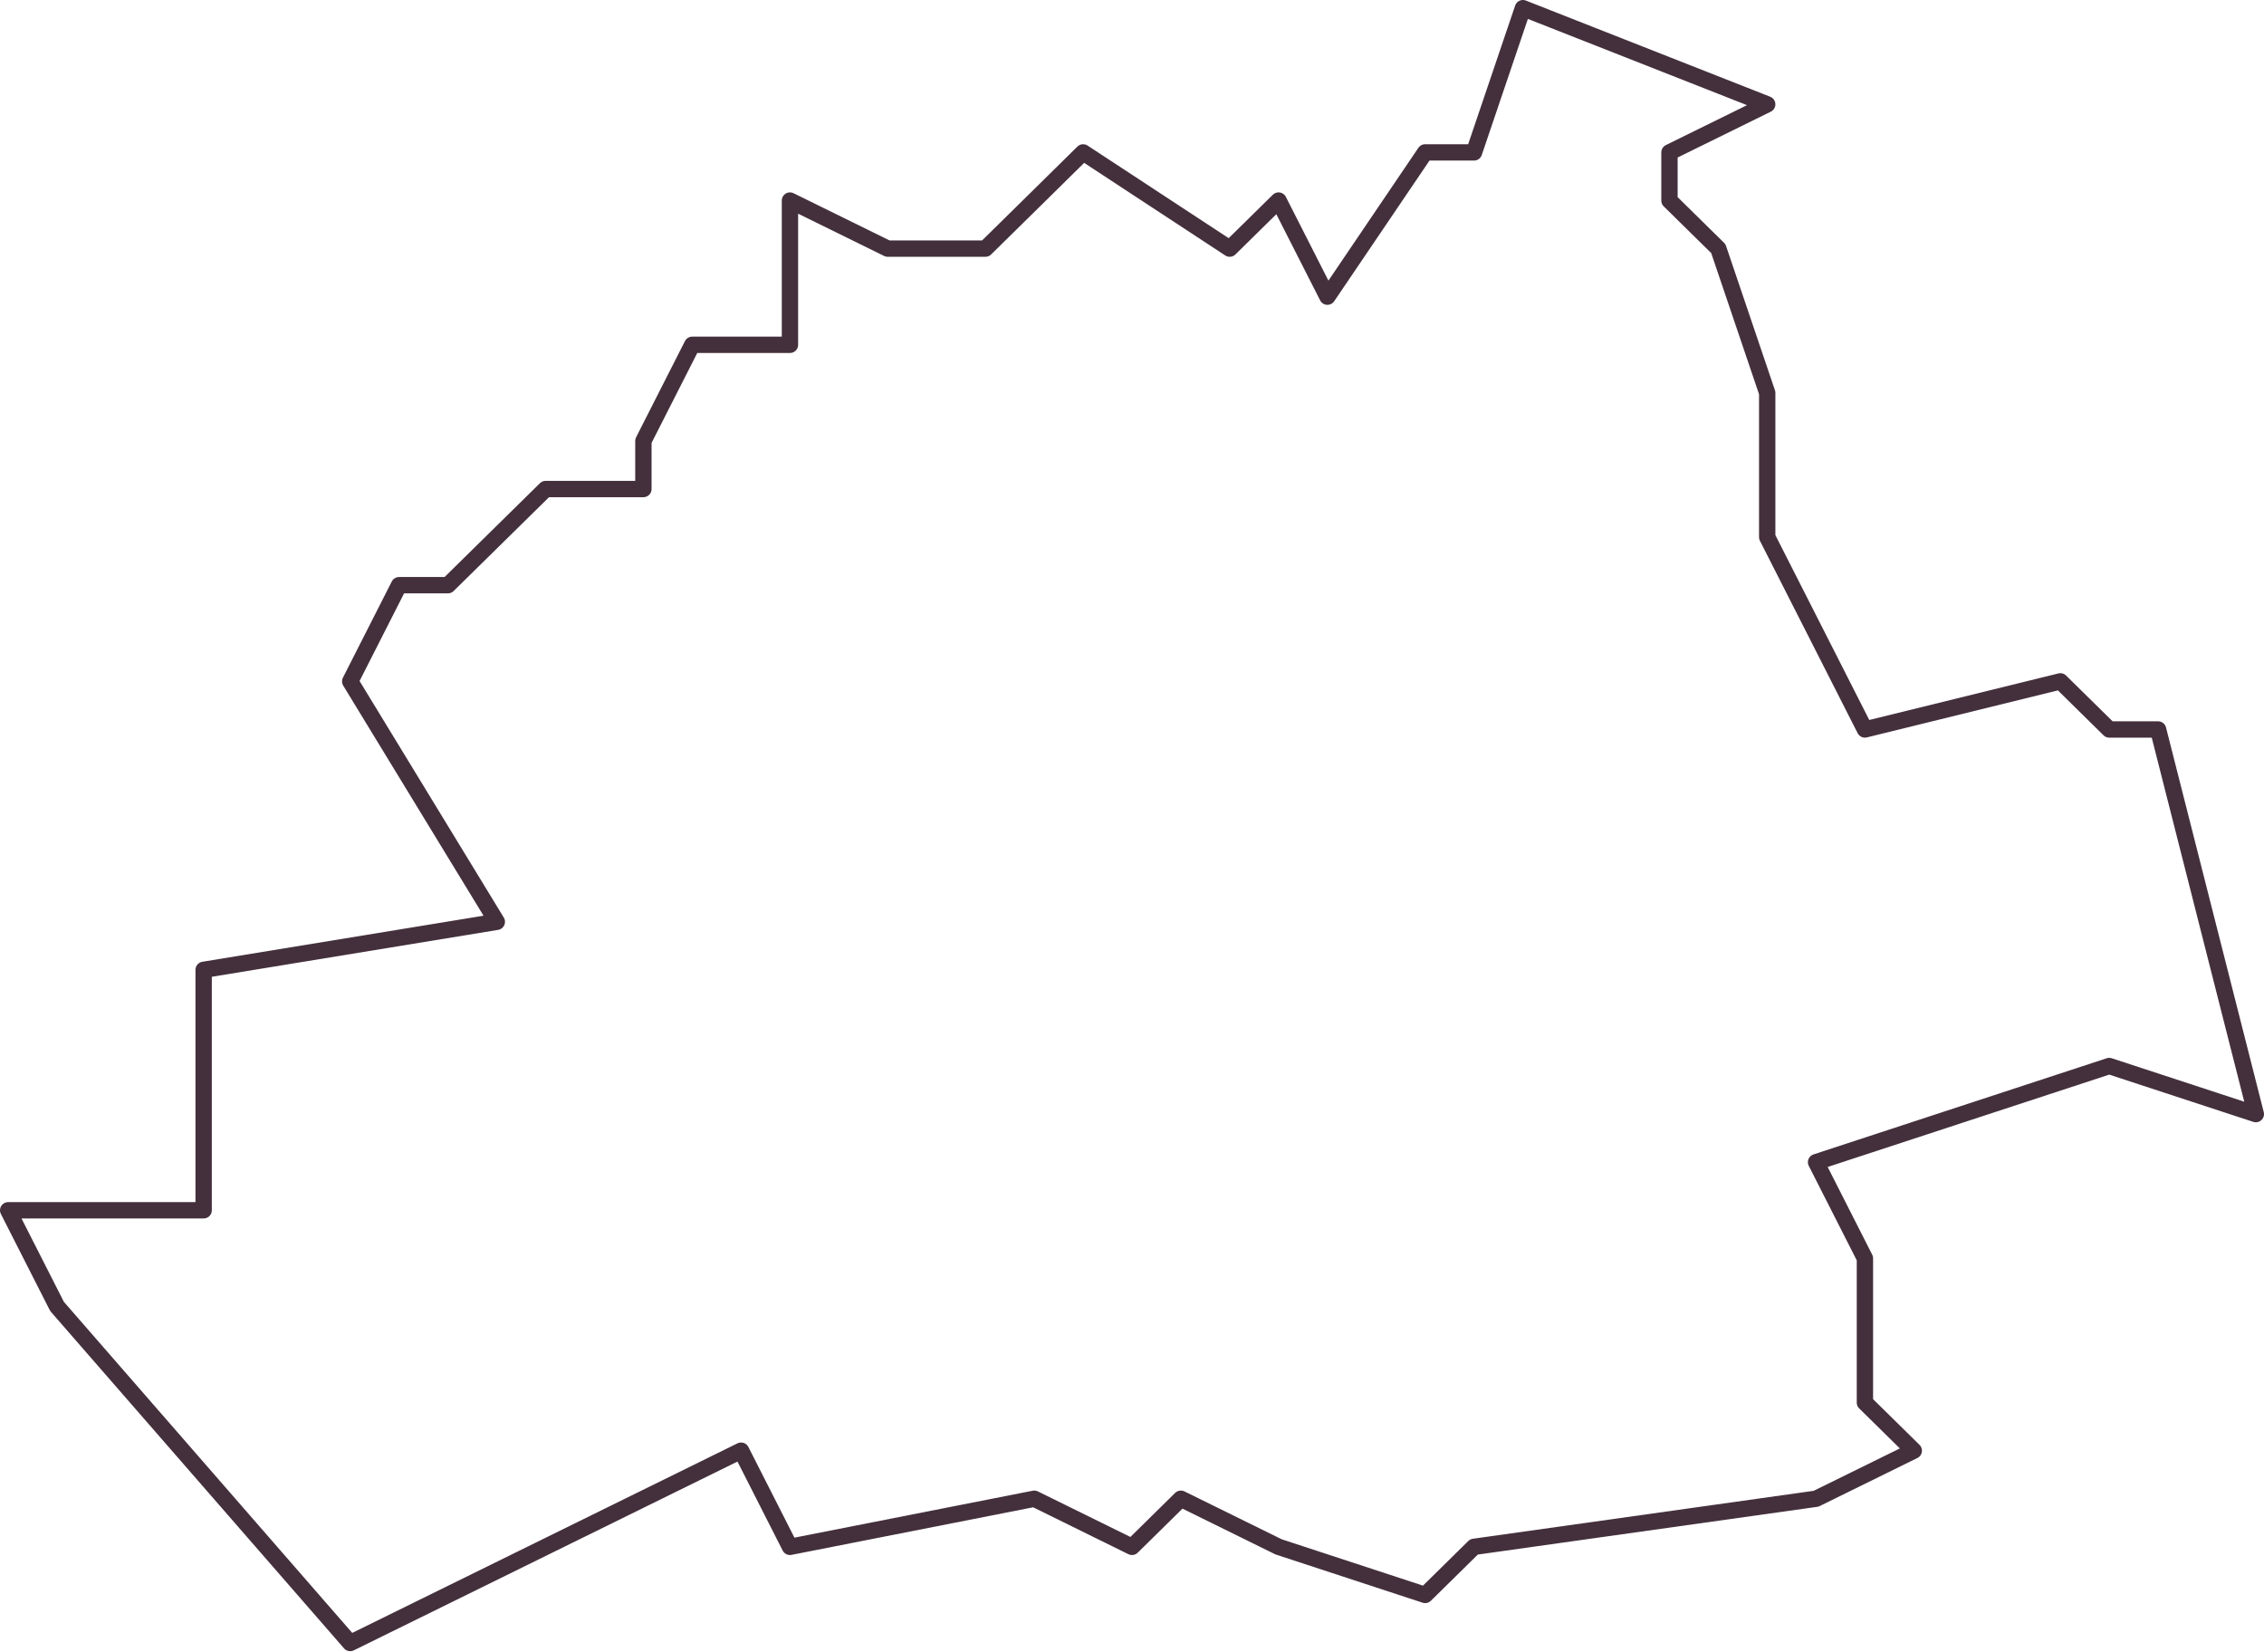
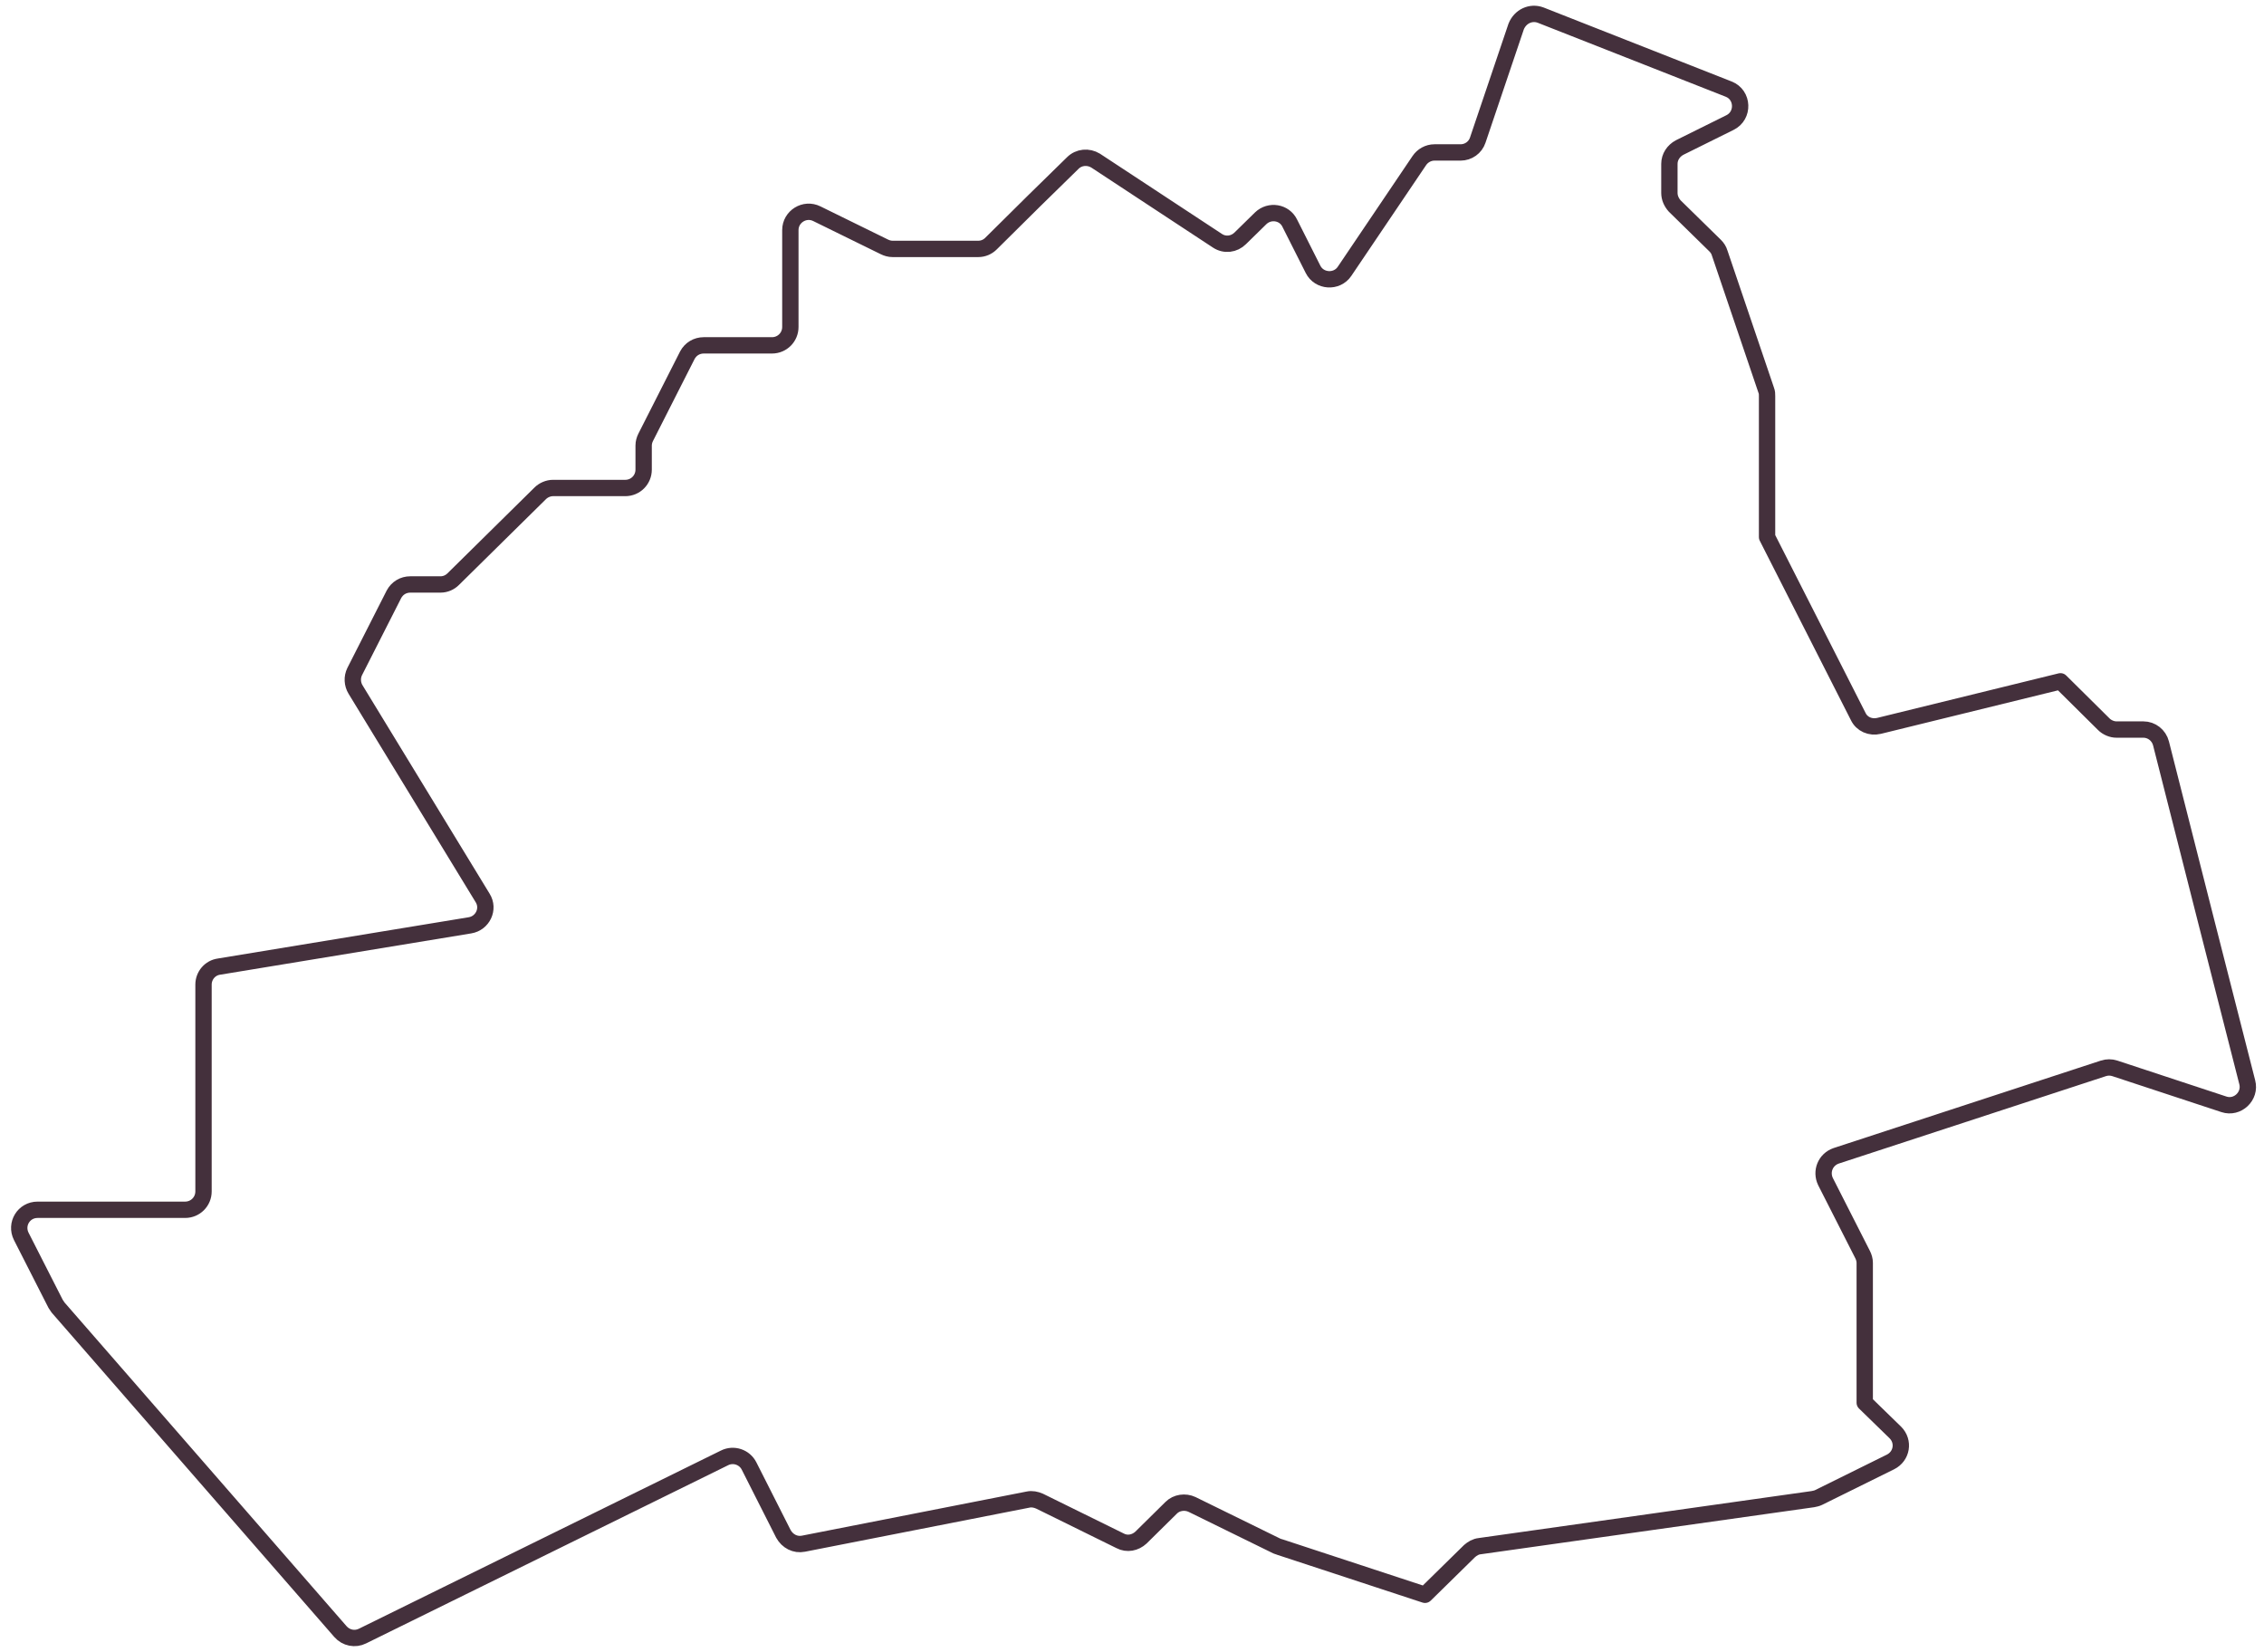
- <svg xmlns="http://www.w3.org/2000/svg" width="554" height="404" viewBox="0 0 554 404">
-   <path d="M594.152,645l59.782,23.527-23.916,11.764v11.78l11.955,11.758,11.961,35.3V774.41h0l23.911,47.071,47.83-11.769h0l11.955,11.769h11.955l11.955,47.06L773.5,915.59,737.63,903.826l-71.741,23.527,11.955,23.538v35.285h0L689.8,997.94,665.889,1009.7l-83.7,11.769-11.955,11.769h0l-35.872-11.769L510.456,1009.7,498.5,1021.473,474.587,1009.7,414.8,1021.473,402.846,997.94,307.195,1045,235.46,962.65,223.5,939.122h47.83V880.293l71.738-11.752-35.872-58.829,11.955-23.533h11.955l23.917-23.527h23.913V750.889l11.955-23.527H414.8V692.071l23.916,11.758h23.913l11.955-11.758,11.955-11.78,35.869,23.538,11.956-11.758,11.955,23.516,23.916-35.3h11.955Z" transform="translate(-221.499 -643)" fill="none" stroke="#44303c" stroke-linecap="round" stroke-linejoin="round" stroke-width="4" />
+ <svg xmlns="http://www.w3.org/2000/svg" version="1.1" id="Layer_1" x="0px" y="0px" viewBox="0 0 554 404" style="enable-background:new 0 0 554 404;" xml:space="preserve">
+   <style type="text/css">
+ 	.st0{fill:none;stroke:#44303C;stroke-width:4;stroke-linecap:round;stroke-linejoin:round;}
+ </style>
+   <path class="st0" d="M377,3.7l46,18.1c3.6,1.4,3.8,6.5,0.3,8.2L411,36.1c-1.5,0.8-2.5,2.3-2.5,4v7.1c0,1.2,0.5,2.3,1.3,3.2l9.9,9.7  c0.5,0.5,0.9,1.1,1.1,1.8l11.4,33.6c0.2,0.5,0.2,0.9,0.2,1.4v34.5l0,0l22.3,43.9c0.9,1.9,3,2.8,5.1,2.3l44.4-10.9l0,0l10.6,10.5  c0.8,0.8,2,1.3,3.1,1.3h6.6c2,0,3.8,1.4,4.3,3.4l11.1,43.7l10,39.2c0.9,3.4-2.4,6.5-5.7,5.4l-26.7-8.8c-0.9-0.3-1.9-0.3-2.8,0  l-65.4,21.4c-2.6,0.9-3.8,3.8-2.6,6.3l9.1,17.9c0.3,0.6,0.5,1.3,0.5,2v34.2l0,0l7.5,7.3c2.2,2.2,1.6,5.8-1.2,7.2l-17.6,8.7  c-0.4,0.2-0.9,0.3-1.4,0.4l-81.5,11.5c-1,0.1-1.8,0.6-2.5,1.2l-10.9,10.7l0,0l-35.6-11.7c-0.2-0.1-0.4-0.1-0.6-0.2l-20.8-10.2  c-1.7-0.8-3.8-0.5-5.1,0.8l-7.4,7.3c-1.4,1.3-3.4,1.7-5.1,0.8l-19.7-9.7c-0.9-0.4-1.9-0.6-2.8-0.4l-55,10.8c-2,0.4-3.9-0.6-4.9-2.4  l-8.4-16.6c-1.1-2.2-3.8-3.1-6-2l-88.6,43.6c-1.8,0.9-4,0.5-5.4-1.1l-69.1-79.3c-0.2-0.3-0.4-0.6-0.6-0.9l-8.4-16.5  c-1.5-3,0.6-6.5,4-6.5h36.1c2.5,0,4.5-2,4.5-4.5v-50.6c0-2.2,1.6-4.1,3.8-4.4l61.4-10.1c3.1-0.5,4.8-4,3.1-6.7l-31.1-51  c-0.8-1.3-0.9-3-0.2-4.4l9.6-18.9c0.8-1.5,2.3-2.4,4-2.4h7.4c1.2,0,2.3-0.5,3.1-1.3l21.3-21c0.8-0.8,2-1.3,3.1-1.3H153  c2.5,0,4.5-2,4.5-4.5V109c0-0.7,0.2-1.4,0.5-2l10.2-20.1c0.8-1.5,2.3-2.4,4-2.4h16.7c2.5,0,4.5-2,4.5-4.5V56.3c0-3.3,3.5-5.5,6.5-4  l16.5,8.1c0.6,0.3,1.3,0.5,2,0.5h21c1.2,0,2.3-0.5,3.1-1.3l10.6-10.5l9.4-9.2c1.5-1.5,3.8-1.7,5.6-0.6l29.8,19.6  c1.8,1.2,4.1,0.9,5.6-0.6l5-4.9c2.2-2.1,5.8-1.5,7.1,1.2l5.7,11.3c1.5,3,5.8,3.3,7.7,0.5l18.3-27.1c0.8-1.2,2.2-2,3.7-2h6.4  c1.9,0,3.6-1.2,4.2-3l9.4-27.8C372,4,374.6,2.8,377,3.7z" />
</svg>
